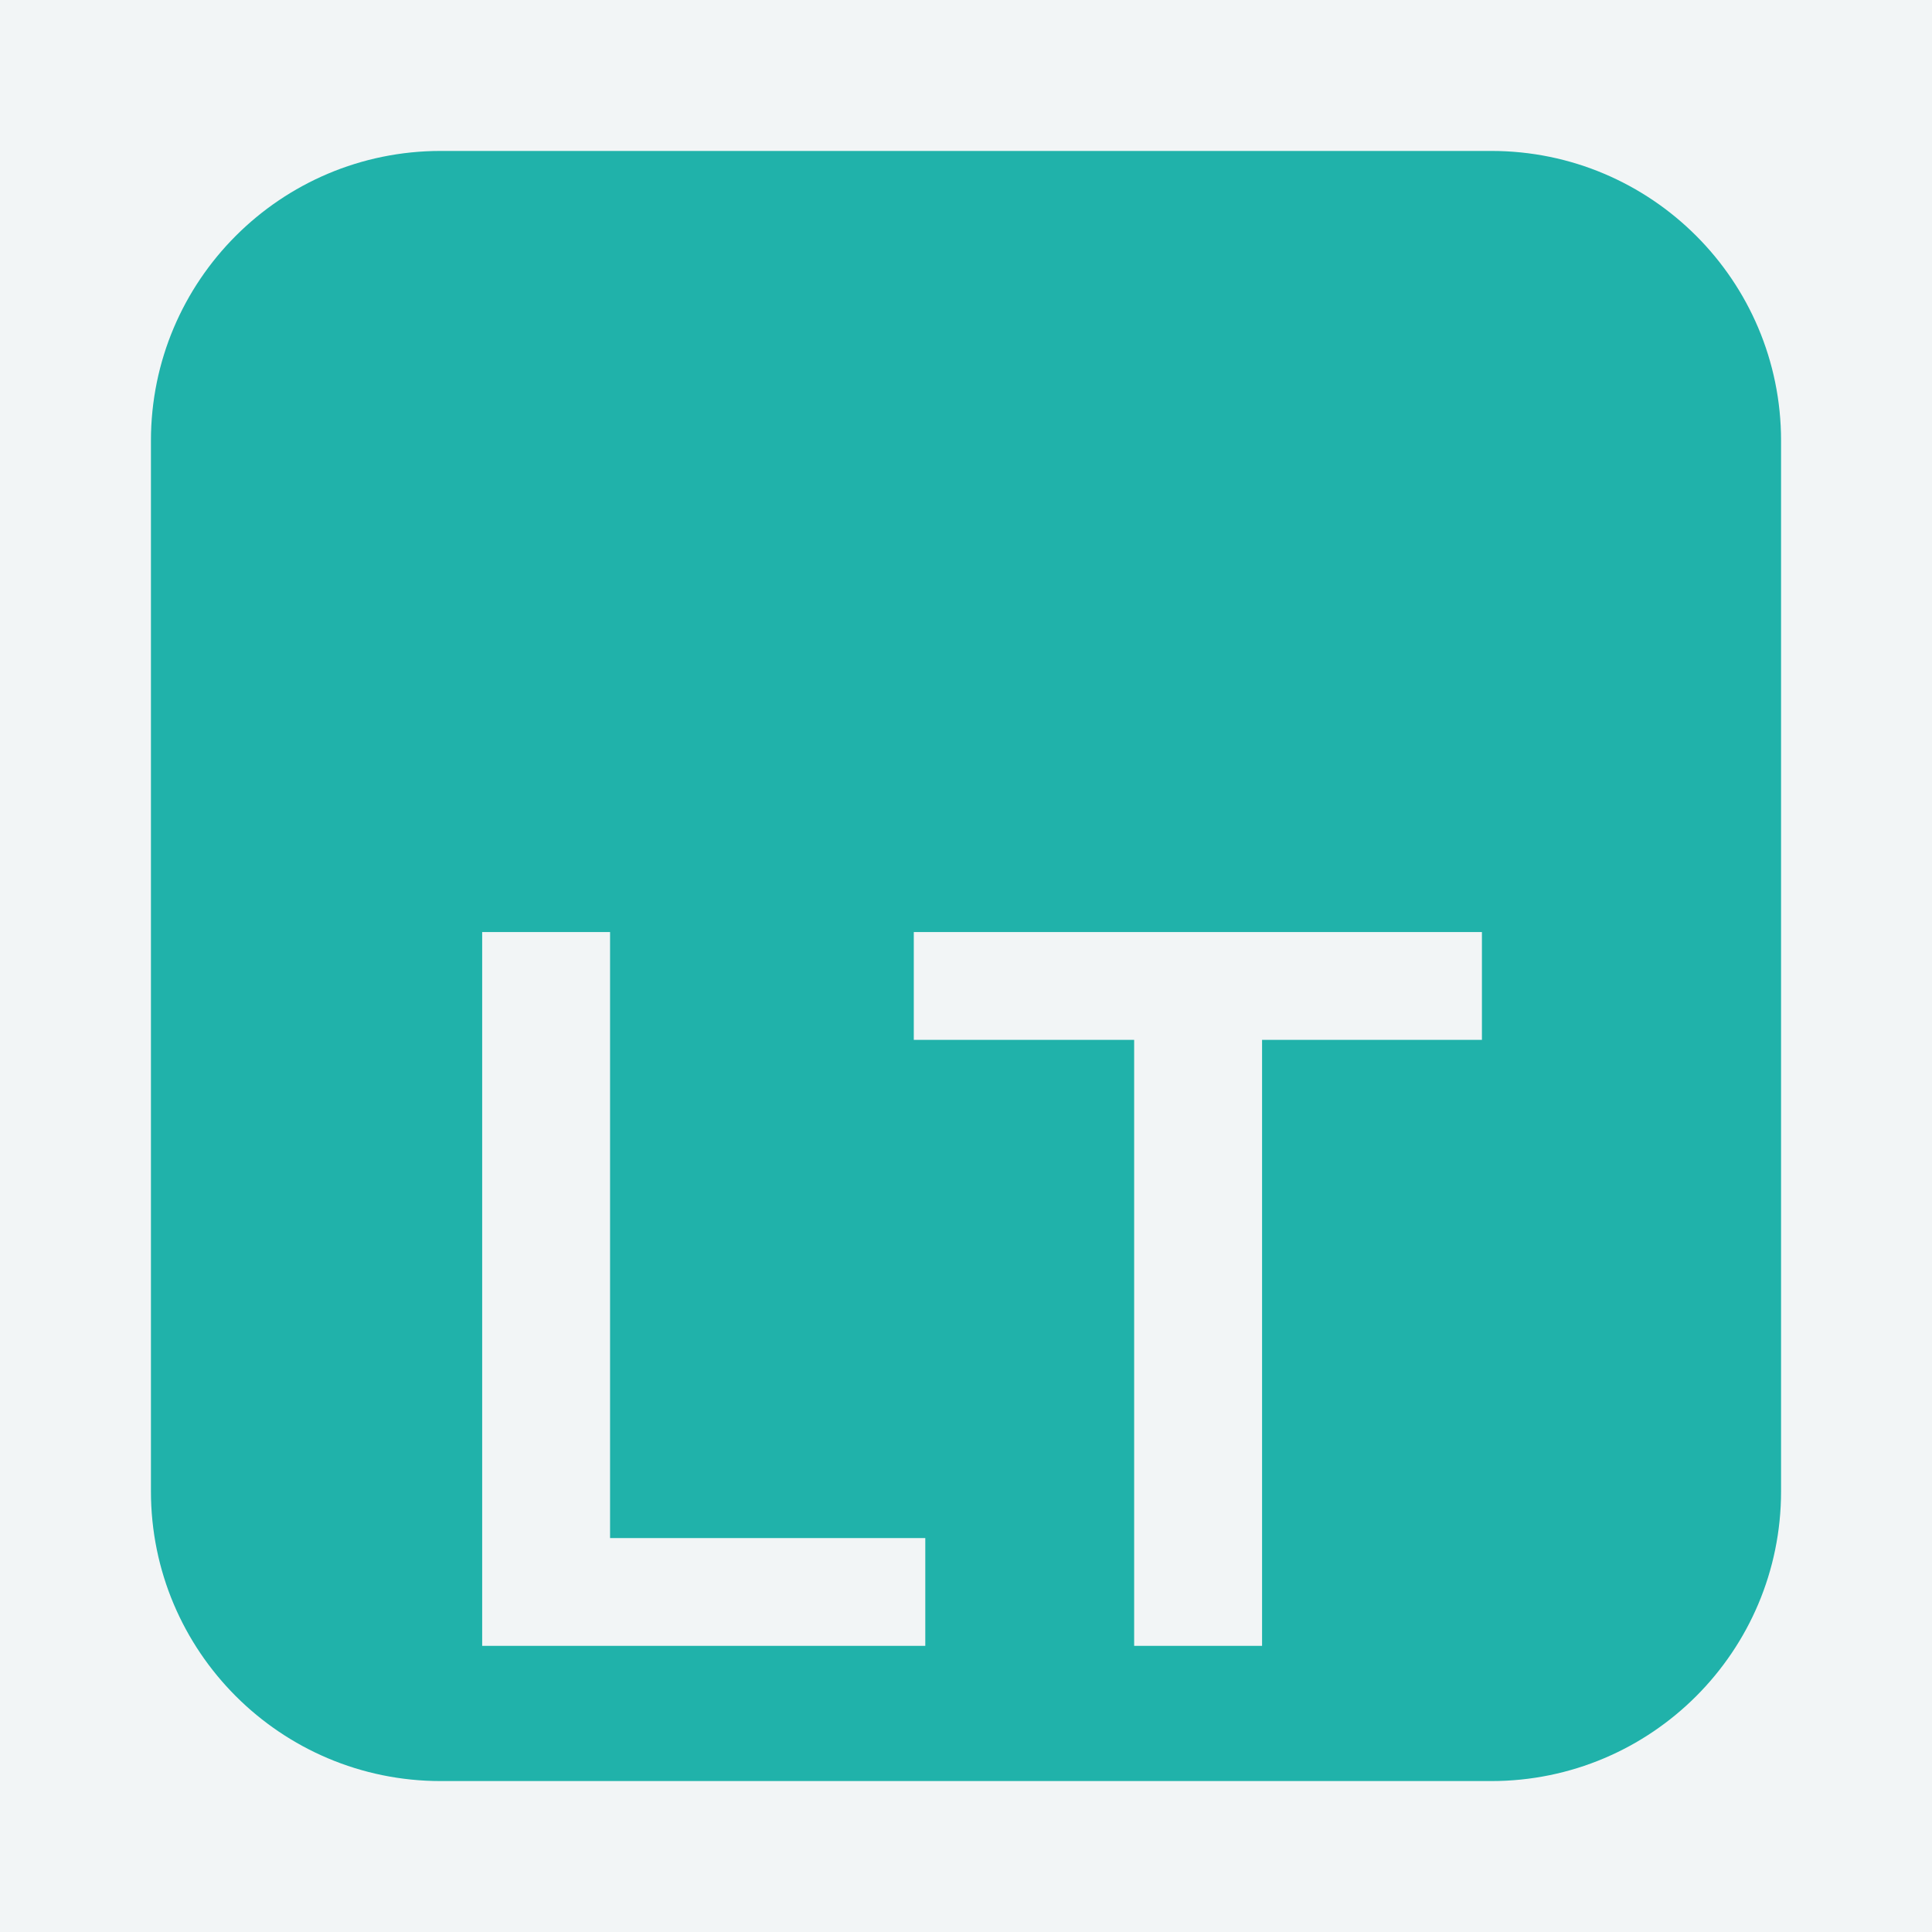
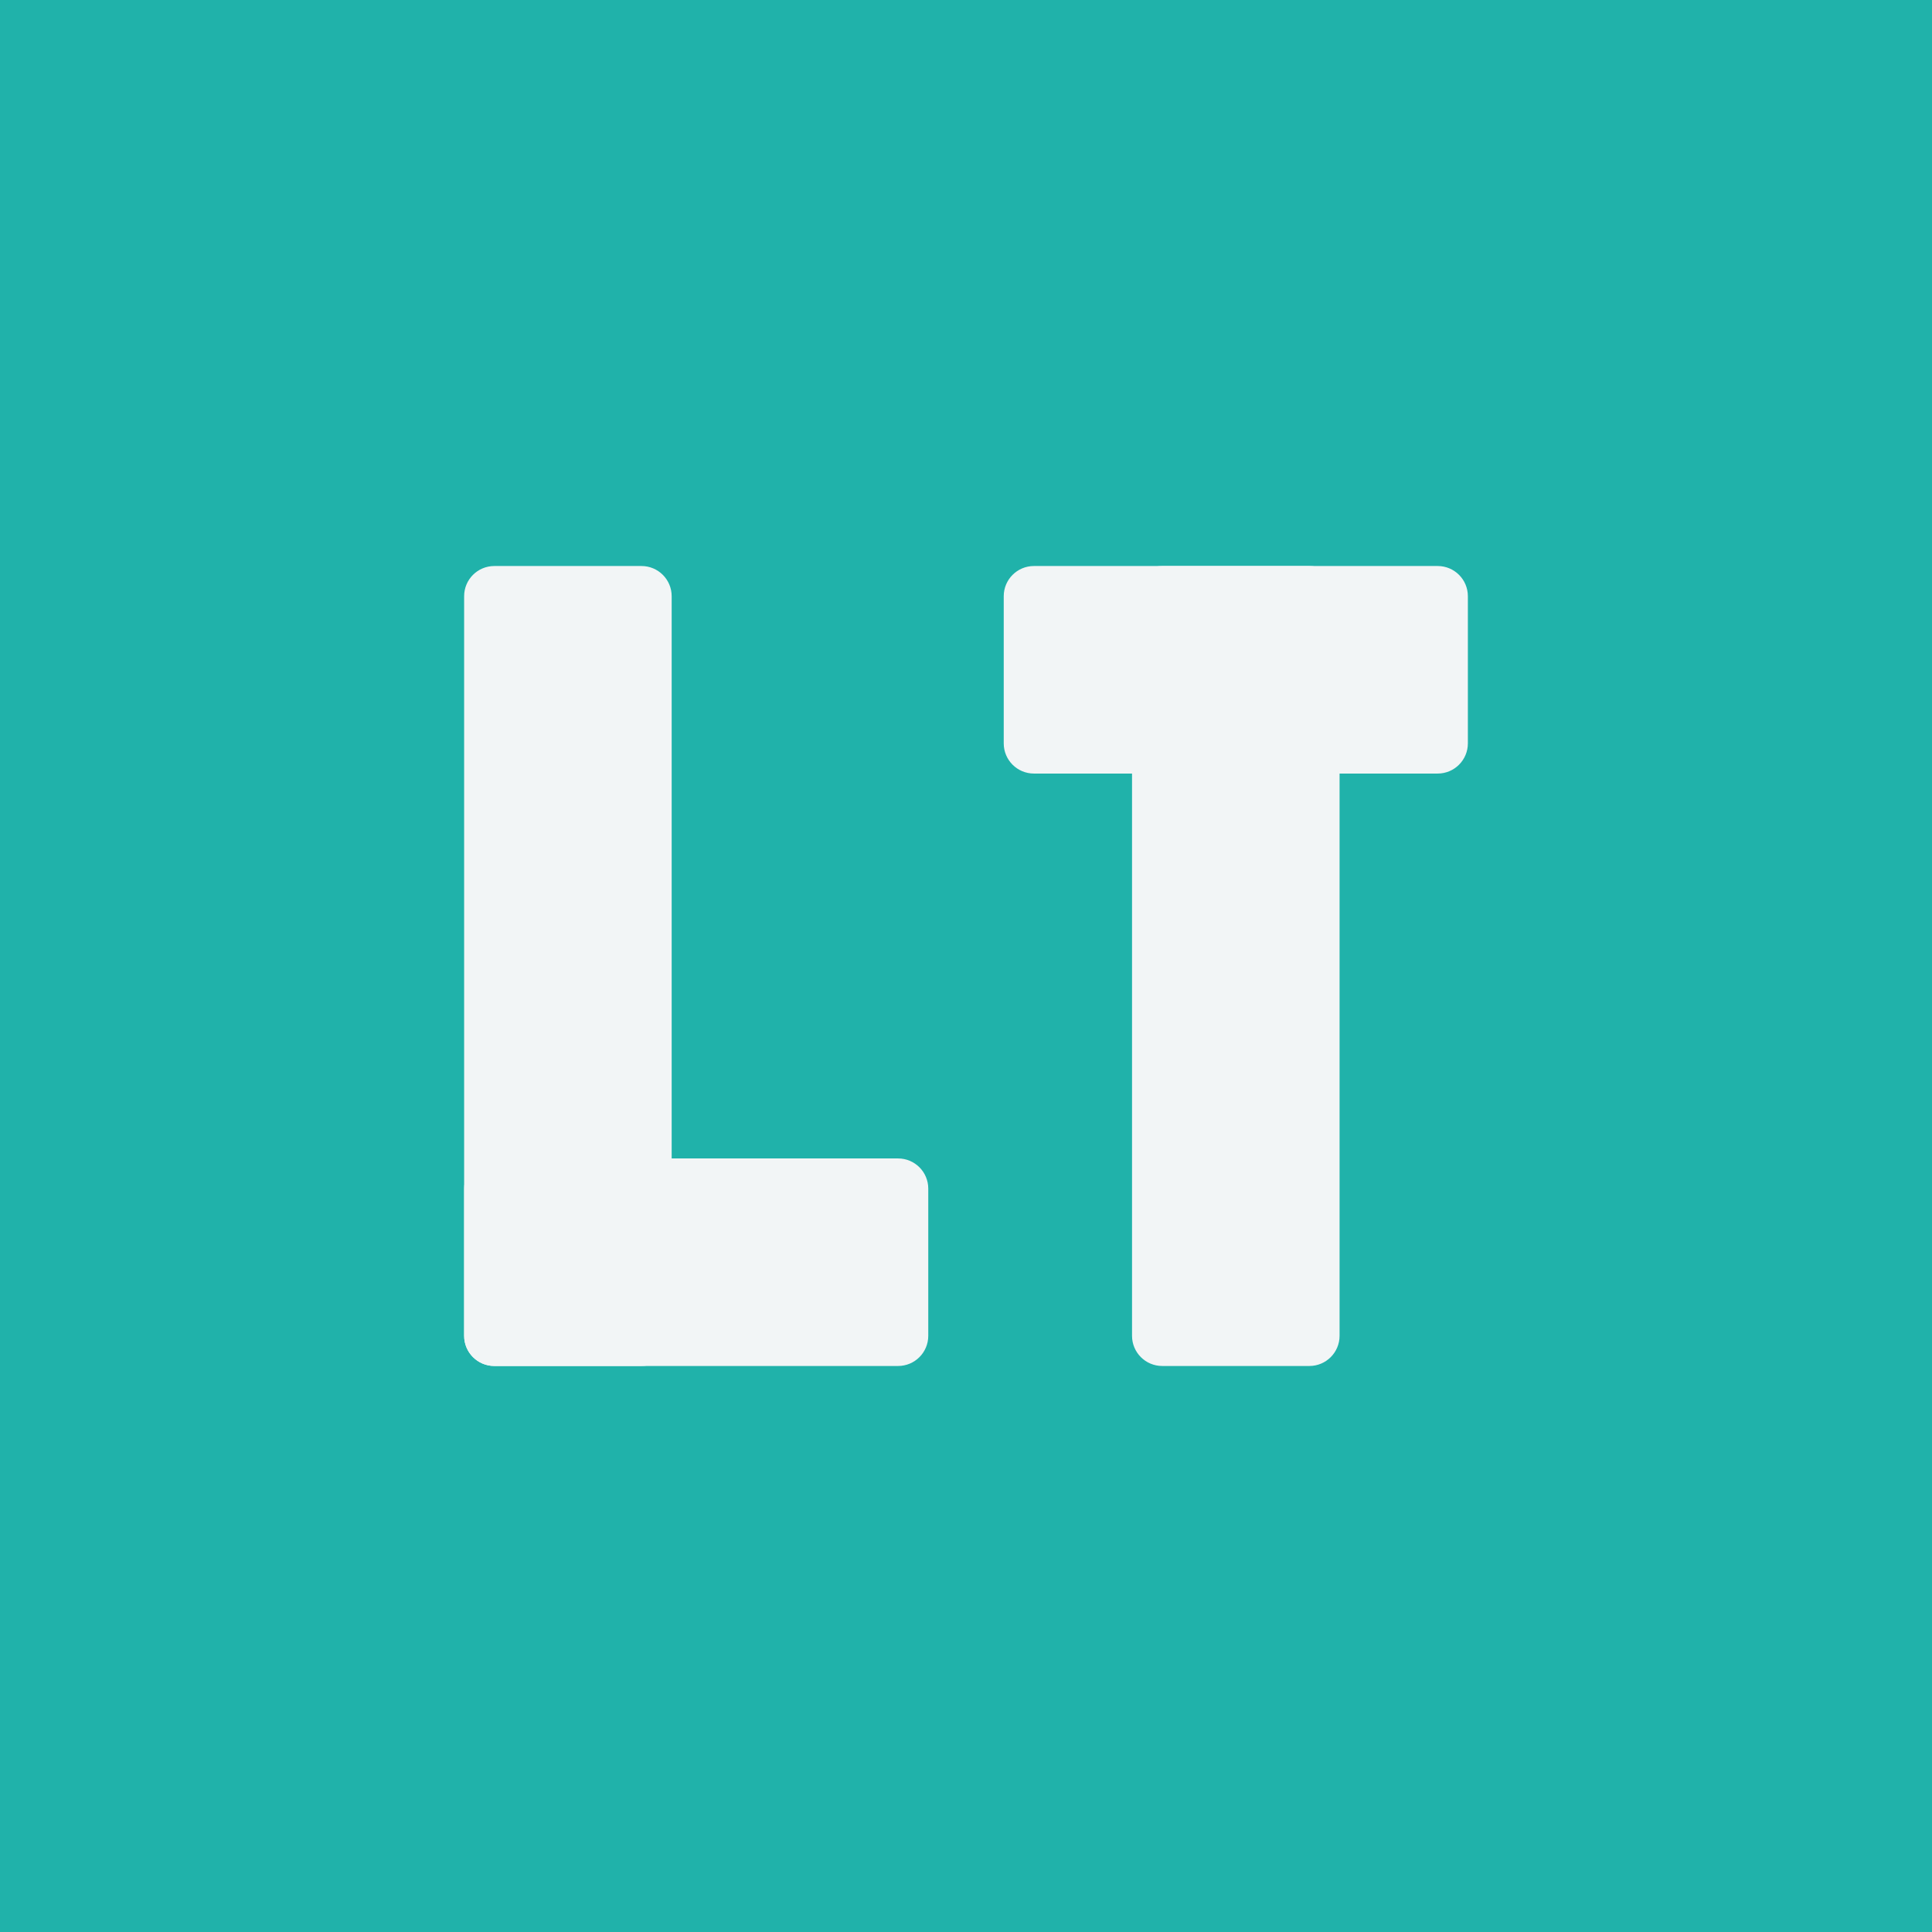
<svg xmlns="http://www.w3.org/2000/svg" width="1024" height="1024" viewBox="0 0 1024 1024">
-   <rect width="1024" height="1024" fill="#F2F5F6" />
-   <rect x="80" y="80" width="864" height="864" rx="153.6" ry="153.6" fill="#20B2AA" />
-   <text x="512" y="680" font-family="system-ui, -apple-system, 'SF Pro Display', 'Helvetica Neue', sans-serif" font-size="520" font-weight="600" text-anchor="middle" fill="#F2F5F6" dominant-baseline="middle">LT</text>
+   <path fill="#20B2AA" d="M0 0h1024v1024H0z" />
+   <g fill="#F2F5F6">
+     <rect width="110" height="424" x="246" y="300" rx="16" />
+     <rect width="246" height="110" x="246" y="614" rx="16" />
+     <rect width="246" height="110" x="532" y="300" rx="16" />
+     <rect width="110" height="424" x="600" y="300" rx="16" />
+   </g>
</svg>
